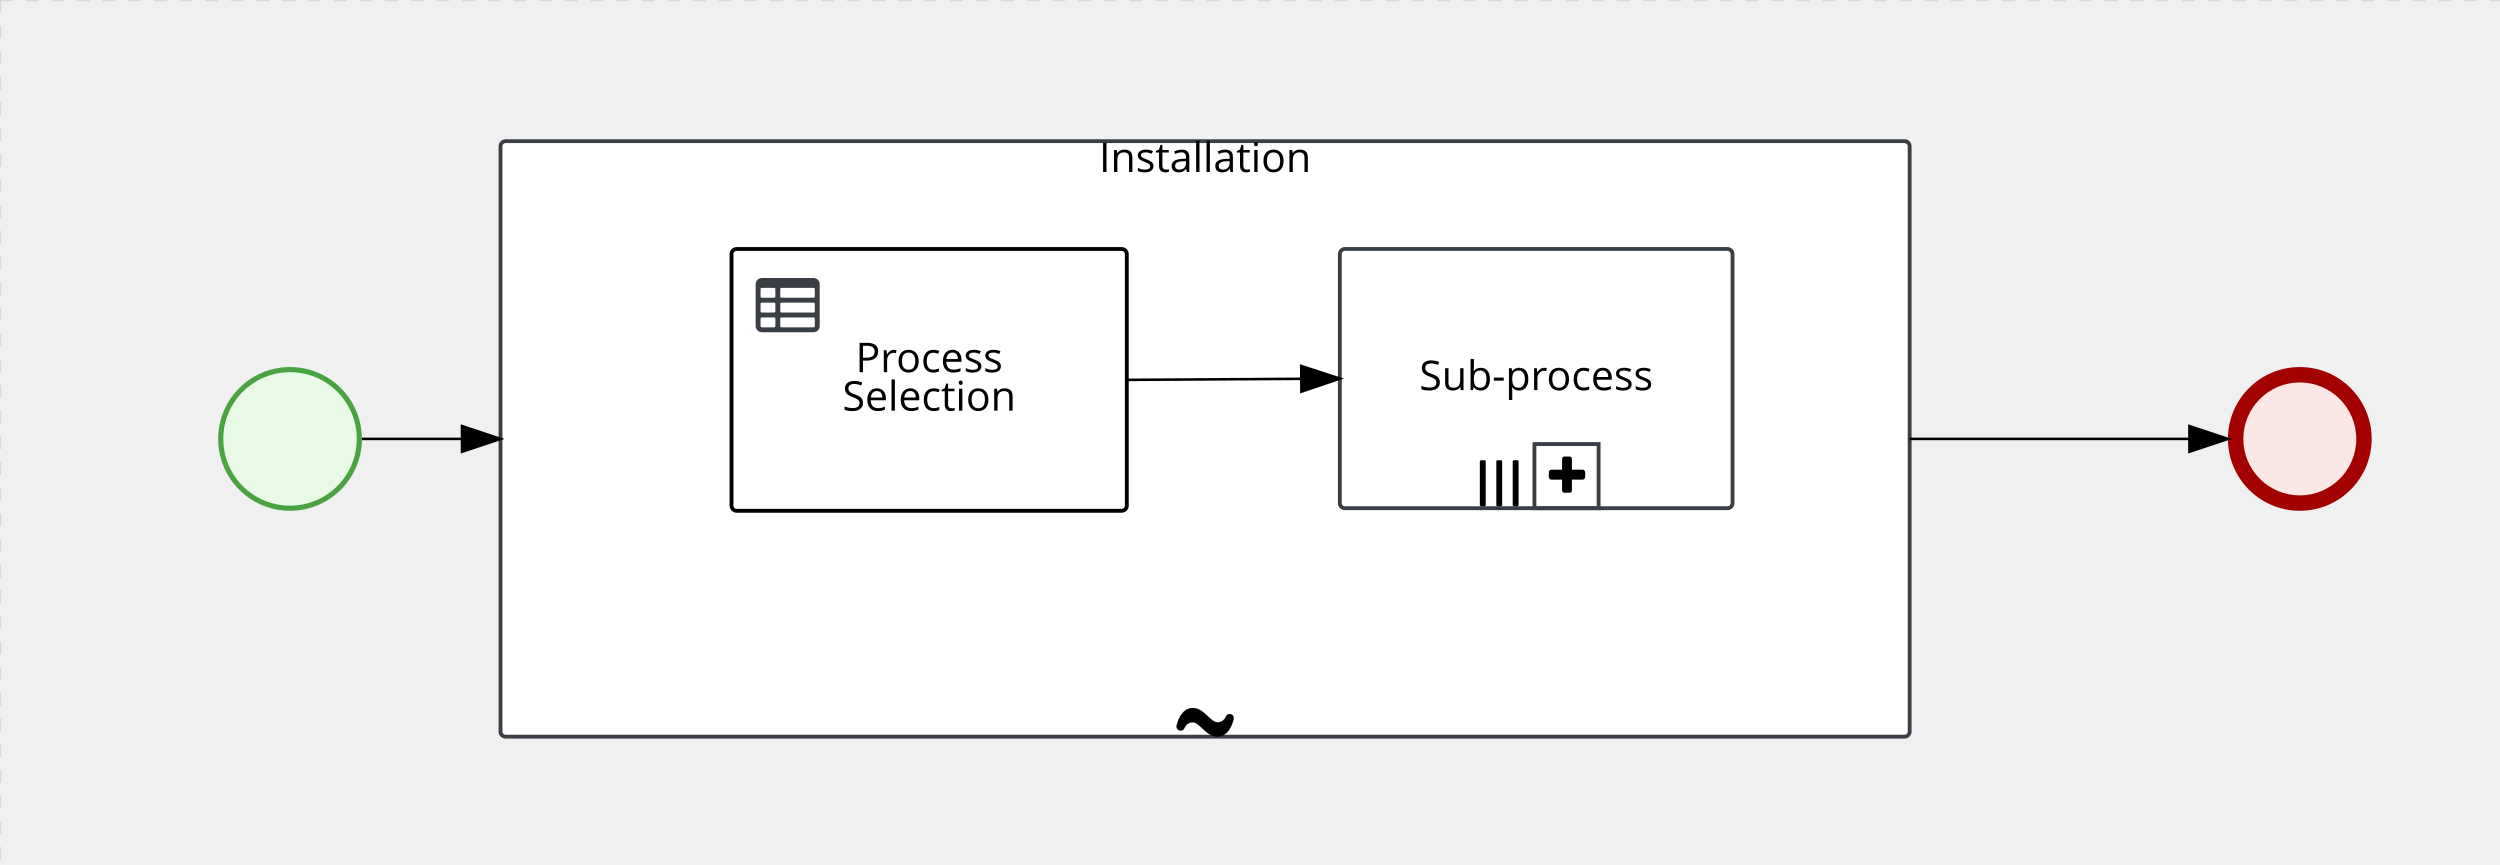
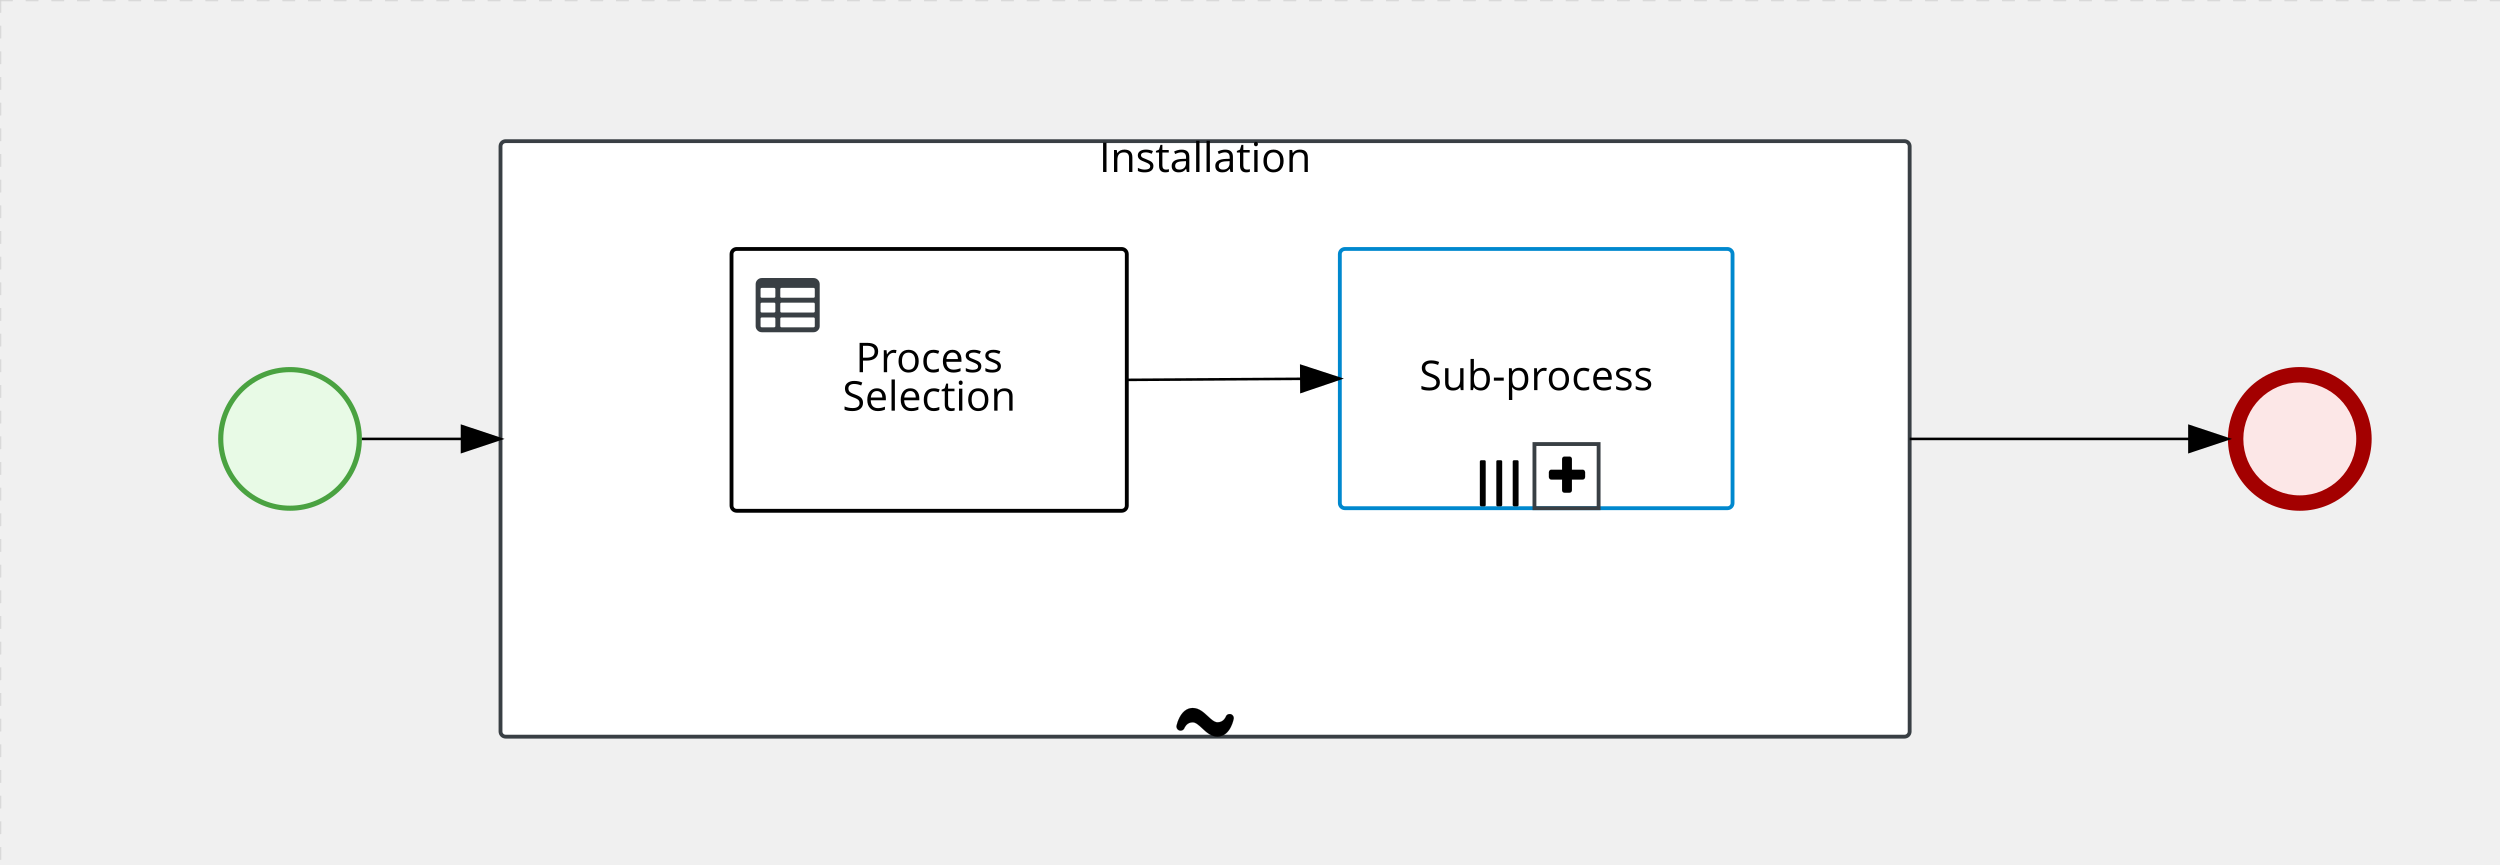
<svg xmlns="http://www.w3.org/2000/svg" version="1.1" width="974" height="337" viewBox="0 0 974 337">
  <defs />
  <g transform="matrix(1,0,0,1,0,0)">
    <g>
      <g>
        <g>
          <path fill="none" stroke="#d3d3d3" paint-order="fill stroke markers" d=" M 0 0 L 1200 0" stroke-miterlimit="10" stroke-opacity="0.8" stroke-dasharray="5" />
        </g>
        <g>
          <path fill="none" stroke="#d3d3d3" paint-order="fill stroke markers" d=" M 0 0 L 0 800" stroke-miterlimit="10" stroke-opacity="0.8" stroke-dasharray="5" />
        </g>
      </g>
      <g id="_EF70FC23-0ECA-4189-A097-E17DF87D973C" bpmn2nodeid="_EF70FC23-0ECA-4189-A097-E17DF87D973C" transform="matrix(1,0,0,1,868,143)">
        <g>
          <path fill="none" stroke="none" />
        </g>
        <g transform="matrix(0.125,0,0,0.125,0,0)">
          <g transform="matrix(1,0,0,1,0,0)">
            <path fill="#fce7e7" stroke="none" id="_EF70FC23-0ECA-4189-A097-E17DF87D973C?shapeType=BACKGROUND" paint-order="stroke fill markers" d=" M 0 0 M 444 224 C 444 263.9 434.2 300.8 414.4 334.5 C 394.7 368.2 368 394.9 334.4 414.5 C 300.8 434.1 263.9 444 224 444 C 184.1 444 147.2 434.2 113.5 414.4 C 79.8 394.7 53.1 368 33.5 334.4 C 13.9 300.8 4 263.9 4 224 C 4 184.1 13.8 147.2 33.6 113.5 C 53.4 79.8 80.1 53.1 113.6 33.5 C 147.1 13.9 184.1 4 224 4 C 263.9 4 300.8 13.8 334.5 33.6 C 368.2 53.4 394.9 80.1 414.5 113.6 C 434.1 147.1 444 184.1 444 224 Z" />
          </g>
          <g>
            <g transform="matrix(1,0,0,1,0,0)">
              <g transform="matrix(1,0,0,1,0,0)">
                <path fill="#a30000" stroke="none" id="_EF70FC23-0ECA-4189-A097-E17DF87D973C?shapeType=BORDER&amp;renderType=FILL" paint-order="stroke fill markers" d=" M 0 0 M 224 0 C 100.3 0 0 100.3 0 224 C 0 347.7 100.3 448 224 448 C 347.7 448 448 347.7 448 224 C 448 100.3 347.7 0 224 0 Z M 0 0 M 224 400 C 126.8 400 48 321.2 48 224 C 48 126.8 126.8 48 224 48 C 321.2 48 400 126.8 400 224 C 400 321.2 321.2 400 224 400 Z" />
              </g>
            </g>
          </g>
        </g>
        <g transform="matrix(1,0,0,1,28,61)" />
      </g>
      <g id="_0B1D28A9-7DA9-4883-8F5E-5F7403BD6220" bpmn2nodeid="_0B1D28A9-7DA9-4883-8F5E-5F7403BD6220" transform="matrix(1,0,0,1,195,55)">
        <g>
          <path fill="none" stroke="none" />
        </g>
        <g transform="matrix(1,0,0,1,0,0)">
          <path fill="#ffffff" stroke="none" id="_0B1D28A9-7DA9-4883-8F5E-5F7403BD6220?shapeType=BACKGROUND" paint-order="stroke fill markers" d=" M 2 0 L 547 0 L 547 0 A 2 2 0 0 1 549 2 L 549 230 L 549 230 A 2 2 0 0 1 547 232 L 2 232 L 2 232 A 2 2 0 0 1 0 230 L 0 2 L 0 2 A 2 2 0 0 1 2 0 Z" />
        </g>
        <g transform="matrix(1,0,0,1,0,0)">
-           <path fill="none" stroke="rgb(57,63,68)" id="_0B1D28A9-7DA9-4883-8F5E-5F7403BD6220?shapeType=BORDER&amp;renderType=STROKE" paint-order="fill stroke markers" d=" M 2 0 L 547 0 L 547 0 A 2 2 0 0 1 549 2 L 549 230 L 549 230 A 2 2 0 0 1 547 232 L 2 232 L 2 232 A 2 2 0 0 1 0 230 L 0 2 L 0 2 A 2 2 0 0 1 2 0 Z" stroke-miterlimit="10" stroke-width="1.5" stroke-dasharray="" />
+           <path fill="none" stroke="#393f44" id="_0B1D28A9-7DA9-4883-8F5E-5F7403BD6220?shapeType=BORDER&amp;renderType=STROKE" paint-order="fill stroke markers" d=" M 2 0 L 547 0 L 547 0 A 2 2 0 0 1 549 2 L 549 230 L 549 230 A 2 2 0 0 1 547 232 L 2 232 L 2 232 A 2 2 0 0 1 0 230 L 0 2 L 0 2 A 2 2 0 0 1 2 0 Z" stroke-miterlimit="10" stroke-width="1.5" stroke-dasharray="" />
        </g>
        <g transform="matrix(1,0,0,1,-21.7125,6.225)">
          <g transform="matrix(0.05,0,0,0.05,285,209)">
            <g transform="matrix(1,0,0,1,0,0)">
              <path fill="#000000" stroke="#000000" id="_0B1D28A9-7DA9-4883-8F5E-5F7403BD6220undefined" paint-order="fill stroke markers" d=" M 0 0 M 421.5 159.5 C 405.6 156.4 390.1 165.8 385.1 180.8 L 385.1 180.8 L 385.2 180.5 C 385.2 180.6 380.9 192.3 370.3 203.4 C 357.3 217 341.1 223.6 320.7 223.6 C 296.6 223.6 271.8 200.6 245.6 176.2 C 213.3 146.2 176.8 112.1 128.2 112.1 C 98.7 112.1 57 124.9 25.3 185.7 C 8.7 217.6 2.3 249.2 2 250.6 L 2 250.7 C 1.9 251.1 1.8 251.6 1.8 252 C 1.8 252.1 1.8 252.2 1.8 252.3 C 1.7 252.7 1.7 253.2 1.6 253.6 C 1.6 253.7 1.6 253.8 1.6 253.9 C 1.6 254.3 1.5 254.8 1.5 255.2 C 1.5 255.3 1.5 255.4 1.5 255.5 C 1.5 255.9 1.5 256.3 1.5 256.6 C 1.5 256.8 1.5 256.9 1.5 257.1 C 1.5 257.4 1.5 257.7 1.5 258 C 1.5 258.2 1.5 258.5 1.5 258.7 C 1.5 258.9 1.5 259.2 1.6 259.4 C 1.6 259.7 1.6 260 1.7 260.3 C 1.7 260.4 1.7 260.6 1.8 260.7 C 1.8 261.1 1.9 261.5 2 261.9 L 2 262 C 4.1 274.7 13.9 285.5 27.3 288.1 C 29.4 288.5 31.5 288.7 33.6 288.7 C 47.2 288.7 59.5 280 63.9 267 C 64.5 265.6 68.8 255.6 77.6 245.8 C 90.9 231.1 107.5 224 128.4 224 C 151.8 224 176.3 246.8 202.2 270.9 C 234.7 301.2 271.6 335.5 320.9 335.5 C 345.5 335.5 367.8 327 387.4 310.2 C 401.4 298.2 413.8 281.9 424.1 261.9 C 440.6 230 446.8 198.3 447 196.9 C 450.3 179.6 438.9 162.8 421.5 159.5 Z" stroke-miterlimit="10" stroke-dasharray="" />
            </g>
          </g>
        </g>
        <g transform="matrix(1,0,0,1,233.1836,0)">
          <text fill="#000000" stroke="none" font-family="Open Sans" font-size="12pt" font-style="normal" font-weight="normal" text-decoration="normal" x="41.316" y="12" text-anchor="middle" dominant-baseline="alphabetic">Installation</text>
        </g>
-         <g id="_7D34E5EE-86DE-40AA-8B07-371B3AC2BA39" bpmn2nodeid="_7D34E5EE-86DE-40AA-8B07-371B3AC2BA39" transform="matrix(1,0,0,1,90,42)">
-           <g>
-             <path fill="none" stroke="none" />
-           </g>
-           <g transform="matrix(1,0,0,1,0,0)">
-             <path fill="#ffffff" stroke="none" id="_7D34E5EE-86DE-40AA-8B07-371B3AC2BA39?shapeType=BACKGROUND" paint-order="stroke fill markers" d=" M 2 0 L 152 0 L 152 0 A 2 2 0 0 1 154 2 L 154 100 L 154 100 A 2 2 0 0 1 152 102 L 2 102 L 2 102 A 2 2 0 0 1 0 100 L 0 2 L 0 2 A 2 2 0 0 1 2 0 Z" />
-           </g>
-           <g transform="matrix(1,0,0,1,0,0)">
-             <path fill="none" stroke="rgb(0,0,0)" id="_7D34E5EE-86DE-40AA-8B07-371B3AC2BA39?shapeType=BORDER&amp;renderType=STROKE" paint-order="fill stroke markers" d=" M 2 0 L 152 0 L 152 0 A 2 2 0 0 1 154 2 L 154 100 L 154 100 A 2 2 0 0 1 152 102 L 2 102 L 2 102 A 2 2 0 0 1 0 100 L 0 2 L 0 2 A 2 2 0 0 1 2 0 Z" stroke-miterlimit="10" stroke-width="1.5" stroke-dasharray="" />
-           </g>
-           <g>
-             <g transform="matrix(0.06,0,0,0.06,9.4,9.4)">
-               <g transform="matrix(1,0,0,1,0,0)">
-                 <path fill="#393f44" stroke="none" id="_7D34E5EE-86DE-40AA-8B07-371B3AC2BA39undefined" paint-order="stroke fill markers" d=" M 0 0 M 128 344 L 128 296 C 128 293.7 127.2 291.8 125.8 290.2 C 124.4 288.6 122.4 288 120 288 L 40 288 C 37.7 288 35.8 288.8 34.2 290.2 C 32.6 291.6 32 293.7 32 296 L 32 344 C 32 346.3 32.8 348.2 34.2 349.8 C 35.6 351.4 37.6 352 40 352 L 120 352 C 122.3 352 124.2 351.2 125.8 349.8 C 127.4 348.4 128 346.3 128 344 Z M 0 0 M 128 248 L 128 200 C 128 197.7 127.2 195.8 125.8 194.2 C 124.4 192.6 122.4 192 120 192 L 40 192 C 37.7 192 35.8 192.8 34.2 194.2 C 32.6 195.6 32 197.7 32 200 L 32 248 C 32 250.3 32.8 252.2 34.2 253.8 C 35.6 255.4 37.6 256 40 256 L 120 256 C 122.3 256 124.2 255.2 125.8 253.8 C 127.4 252.4 128 250.3 128 248 Z M 0 0 M 376 352 C 378.3 352 380.2 351.2 381.8 349.8 C 383.4 348.4 384 346.4 384 344 L 384 296 C 384 293.7 383.2 291.8 381.8 290.2 C 380.4 288.6 378.4 288 376 288 L 168 288 C 165.7 288 163.8 288.8 162.2 290.2 C 160.6 291.6 160 293.6 160 296 L 160 344 C 160 346.3 160.8 348.2 162.2 349.8 C 163.6 351.4 165.6 352 168 352 L 376 352 Z M 0 0 M 128 152 L 128 104 C 128 101.7 127.2 99.8 125.8 98.2 C 124.4 96.6 122.3 96 120 96 L 40 96 C 37.7 96 35.8 96.8 34.2 98.2 C 32.6 99.6 32 101.7 32 104 L 32 152 C 32 154.3 32.8 156.2 34.2 157.8 C 35.6 159.4 37.6 160 40 160 L 120 160 C 122.3 160 124.2 159.2 125.8 157.8 C 127.4 156.4 128 154.3 128 152 Z M 0 0 M 376 256 C 378.3 256 380.2 255.2 381.8 253.8 C 383.4 252.4 384 250.4 384 248 L 384 200 C 384 197.7 383.2 195.8 381.8 194.2 C 380.4 192.6 378.4 192 376 192 L 168 192 C 165.7 192 163.8 192.8 162.2 194.2 C 160.6 195.6 160 197.6 160 200 L 160 248 C 160 250.3 160.8 252.2 162.2 253.8 C 163.6 255.4 165.6 256 168 256 L 376 256 Z M 0 0 M 376 160 C 378.3 160 380.2 159.2 381.8 157.8 C 383.4 156.4 384 154.4 384 152 L 384 104 C 384 101.7 383.2 99.8 381.8 98.2 C 380.4 96.6 378.3 96 376 96 L 168 96 C 165.7 96 163.8 96.8 162.2 98.2 C 160.6 99.6 160 101.6 160 104 L 160 152 C 160 154.3 160.8 156.2 162.2 157.8 C 163.6 159.4 165.6 160 168 160 L 376 160 Z M 0 0 M 416 72 L 416 344 C 416 355 412.1 364.4 404.2 372.2 C 396.3 380 387 384 376 384 L 40 384 C 29 384 19.6 380.1 11.8 372.2 C 4 364.3 0 355 0 344 L 0 72 C 0 61 3.9 51.6 11.8 43.8 C 19.7 36 29 32 40 32 L 376 32 C 387 32 396.4 35.9 404.2 43.8 C 412 51.7 416 61 416 72 Z" />
-               </g>
-             </g>
-           </g>
-           <g transform="matrix(1,0,0,1,43.21094,36)">
-             <text fill="#000000" stroke="none" font-family="Open Sans" font-size="12pt" font-style="normal" font-weight="normal" text-decoration="normal" x="33.789" y="12" text-anchor="middle" dominant-baseline="alphabetic">Process  </text>
-             <text fill="#000000" stroke="none" font-family="Open Sans" font-size="12pt" font-style="normal" font-weight="normal" text-decoration="normal" x="33.789" y="27" text-anchor="middle" dominant-baseline="alphabetic">Selection</text>
-           </g>
-         </g>
        <g id="_4F5EB476-2358-41D5-8160-A4F622747689" bpmn2nodeid="_4F5EB476-2358-41D5-8160-A4F622747689" transform="matrix(1,0,0,1,327,42)">
          <g>
            <path fill="none" stroke="none" />
          </g>
          <g transform="matrix(1,0,0,1,0,0)">
            <path fill="#ffffff" stroke="none" id="_4F5EB476-2358-41D5-8160-A4F622747689?shapeType=BACKGROUND" paint-order="stroke fill markers" d=" M 2 0 L 151 0 L 151 0 A 2 2 0 0 1 153 2 L 153 99 L 153 99 A 2 2 0 0 1 151 101 L 2 101 L 2 101 A 2 2 0 0 1 0 99 L 0 2 L 0 2 A 2 2 0 0 1 2 0 Z" />
          </g>
          <g transform="matrix(1,0,0,1,0,0)">
-             <path fill="none" stroke="rgb(57,63,68)" id="_4F5EB476-2358-41D5-8160-A4F622747689?shapeType=BORDER&amp;renderType=STROKE" paint-order="fill stroke markers" d=" M 2 0 L 151 0 L 151 0 A 2 2 0 0 1 153 2 L 153 99 L 153 99 A 2 2 0 0 1 151 101 L 2 101 L 2 101 A 2 2 0 0 1 0 99 L 0 2 L 0 2 A 2 2 0 0 1 2 0 Z" stroke-miterlimit="10" stroke-width="1.5" stroke-dasharray="" />
+             <path fill="none" stroke="rgb(0,136,206)" id="_4F5EB476-2358-41D5-8160-A4F622747689?shapeType=BORDER&amp;renderType=STROKE" paint-order="fill stroke markers" d=" M 2 0 L 151 0 L 151 0 A 2 2 0 0 1 153 2 L 153 99 L 153 99 A 2 2 0 0 1 151 101 L 2 101 L 2 101 A 2 2 0 0 1 0 99 L 0 2 L 0 2 A 2 2 0 0 1 2 0 Z" stroke-miterlimit="10" stroke-width="1.5" stroke-dasharray="" />
          </g>
          <g transform="matrix(1,0,0,1,1,10)">
            <g transform="matrix(1,0,0,1,0,0)">
              <g transform="matrix(1,0,0,1,63,66)">
                <path fill="none" stroke="none" />
              </g>
              <g transform="matrix(0.04,0,0,0.04,68.64,69.6)">
                <path fill="none" stroke="none" />
              </g>
            </g>
          </g>
          <g transform="matrix(1,0,0,1,12.82,10)">
            <g transform="matrix(1,0,0,1,0,0)">
              <g transform="matrix(1,0,0,1,63,66)">
                <path fill="none" stroke="#393f44" id="_4F5EB476-2358-41D5-8160-A4F622747689undefined" paint-order="fill stroke markers" d=" M 0 0 L 25 0 L 25 25 L 0 25 L 0 0 Z Z" stroke-miterlimit="10" stroke-width="1.5" stroke-dasharray="" />
              </g>
              <g transform="matrix(0.04,0,0,0.04,68.64,69.6)">
                <path fill="#000000" stroke="#000000" id="_4F5EB476-2358-41D5-8160-A4F622747689undefined" paint-order="fill stroke markers" d=" M 0 0 M 352 184 L 352 232 C 352 238.7 349.7 244.3 345 249 C 340.3 253.7 334.7 256 328 256 L 224 256 L 224 360 C 224 366.7 221.7 372.3 217 377 C 212.3 381.7 206.7 384 200 384 L 152 384 C 145.3 384 139.7 381.7 135 377 C 130.3 372.3 128 366.7 128 360 L 128 256 L 24 256 C 17.3 256 11.7 253.7 7 249 C 2.3 244.3 0 238.7 0 232 L 0 184 C 0 177.3 2.3 171.7 7 167 C 11.7 162.3 17.3 160 24 160 L 128 160 L 128 56 C 128 49.3 130.3 43.7 135 39 C 139.7 34.3 145.3 32 152 32 L 200 32 C 206.7 32 212.3 34.3 217 39 C 221.7 43.7 224 49.3 224 56 L 224 160 L 328 160 C 334.7 160 340.3 162.3 345 167 C 349.7 171.7 352 177.3 352 184 Z" stroke-miterlimit="10" stroke-dasharray="" />
              </g>
              <g transform="matrix(0.04,0,0,0.04,40.32,71.04)">
                <path fill="#000000" stroke="#000000" id="_4F5EB476-2358-41D5-8160-A4F622747689undefined" paint-order="fill stroke markers" d=" M 0 0 M 92 44 L 92 468 C 92 474.6 86.6 480 80 480 L 48 480 C 41.4 480 36 474.6 36 468 L 36 44 C 36 37.4 41.4 32 48 32 L 80 32 C 86.6 32 92 37.4 92 44 Z M 0 0 M 252 44 L 252 468 C 252 474.6 246.6 480 240 480 L 208 480 C 201.4 480 196 474.6 196 468 L 196 44 C 196 37.4 201.4 32 208 32 L 240 32 C 246.6 32 252 37.4 252 44 Z M 0 0 M 412 44 L 412 468 C 412 474.6 406.6 480 400 480 L 368 480 C 361.4 480 356 474.6 356 468 L 356 44 C 356 37.4 361.4 32 368 32 L 400 32 C 406.6 32 412 37.4 412 44 Z" stroke-miterlimit="10" stroke-dasharray="" />
              </g>
              <g transform="matrix(0.04,0,0,0.04,39.36,72)">
                <path fill="none" stroke="none" />
              </g>
            </g>
          </g>
          <g transform="matrix(1,0,0,1,30.95312,43)">
            <text fill="#000000" stroke="none" font-family="Open Sans" font-size="12pt" font-style="normal" font-weight="normal" text-decoration="normal" x="45.547" y="12" text-anchor="middle" dominant-baseline="alphabetic">Sub-process</text>
          </g>
        </g>
+         <g id="_7D34E5EE-86DE-40AA-8B07-371B3AC2BA39" bpmn2nodeid="_7D34E5EE-86DE-40AA-8B07-371B3AC2BA39" transform="matrix(1,0,0,1,90,42)">
+           <g>
+             <path fill="none" stroke="none" />
+           </g>
+           <g transform="matrix(1,0,0,1,0,0)">
+             <path fill="#ffffff" stroke="none" id="_7D34E5EE-86DE-40AA-8B07-371B3AC2BA39?shapeType=BACKGROUND" paint-order="stroke fill markers" d=" M 2 0 L 152 0 L 152 0 A 2 2 0 0 1 154 2 L 154 100 L 154 100 A 2 2 0 0 1 152 102 L 2 102 L 2 102 A 2 2 0 0 1 0 100 L 0 2 L 0 2 A 2 2 0 0 1 2 0 Z" />
+           </g>
+           <g transform="matrix(1,0,0,1,0,0)">
+             <path fill="none" stroke="#000000" id="_7D34E5EE-86DE-40AA-8B07-371B3AC2BA39?shapeType=BORDER&amp;renderType=STROKE" paint-order="fill stroke markers" d=" M 2 0 L 152 0 L 152 0 A 2 2 0 0 1 154 2 L 154 100 L 154 100 A 2 2 0 0 1 152 102 L 2 102 L 2 102 A 2 2 0 0 1 0 100 L 0 2 L 0 2 A 2 2 0 0 1 2 0 Z" stroke-miterlimit="10" stroke-width="1.5" stroke-dasharray="" />
+           </g>
+           <g>
+             <g transform="matrix(0.06,0,0,0.06,9.4,9.4)">
+               <g transform="matrix(1,0,0,1,0,0)">
+                 <path fill="#393f44" stroke="none" id="_7D34E5EE-86DE-40AA-8B07-371B3AC2BA39undefined" paint-order="stroke fill markers" d=" M 0 0 M 128 344 L 128 296 C 128 293.7 127.2 291.8 125.8 290.2 C 124.4 288.6 122.4 288 120 288 L 40 288 C 37.7 288 35.8 288.8 34.2 290.2 C 32.6 291.6 32 293.7 32 296 L 32 344 C 32 346.3 32.8 348.2 34.2 349.8 C 35.6 351.4 37.6 352 40 352 L 120 352 C 122.3 352 124.2 351.2 125.8 349.8 C 127.4 348.4 128 346.3 128 344 Z M 0 0 M 128 248 L 128 200 C 128 197.7 127.2 195.8 125.8 194.2 C 124.4 192.6 122.4 192 120 192 L 40 192 C 37.7 192 35.8 192.8 34.2 194.2 C 32.6 195.6 32 197.7 32 200 L 32 248 C 32 250.3 32.8 252.2 34.2 253.8 C 35.6 255.4 37.6 256 40 256 L 120 256 C 122.3 256 124.2 255.2 125.8 253.8 C 127.4 252.4 128 250.3 128 248 Z M 0 0 M 376 352 C 378.3 352 380.2 351.2 381.8 349.8 C 383.4 348.4 384 346.4 384 344 L 384 296 C 384 293.7 383.2 291.8 381.8 290.2 C 380.4 288.6 378.4 288 376 288 L 168 288 C 165.7 288 163.8 288.8 162.2 290.2 C 160.6 291.6 160 293.6 160 296 L 160 344 C 160 346.3 160.8 348.2 162.2 349.8 C 163.6 351.4 165.6 352 168 352 L 376 352 Z M 0 0 M 128 152 L 128 104 C 128 101.7 127.2 99.8 125.8 98.2 C 124.4 96.6 122.3 96 120 96 L 40 96 C 37.7 96 35.8 96.8 34.2 98.2 C 32.6 99.6 32 101.7 32 104 L 32 152 C 32 154.3 32.8 156.2 34.2 157.8 C 35.6 159.4 37.6 160 40 160 L 120 160 C 122.3 160 124.2 159.2 125.8 157.8 C 127.4 156.4 128 154.3 128 152 Z M 0 0 M 376 256 C 378.3 256 380.2 255.2 381.8 253.8 C 383.4 252.4 384 250.4 384 248 L 384 200 C 384 197.7 383.2 195.8 381.8 194.2 C 380.4 192.6 378.4 192 376 192 L 168 192 C 165.7 192 163.8 192.8 162.2 194.2 C 160.6 195.6 160 197.6 160 200 L 160 248 C 160 250.3 160.8 252.2 162.2 253.8 C 163.6 255.4 165.6 256 168 256 L 376 256 Z M 0 0 M 376 160 C 378.3 160 380.2 159.2 381.8 157.8 C 383.4 156.4 384 154.4 384 152 L 384 104 C 384 101.7 383.2 99.8 381.8 98.2 C 380.4 96.6 378.3 96 376 96 L 168 96 C 165.7 96 163.8 96.8 162.2 98.2 C 160.6 99.6 160 101.6 160 104 L 160 152 C 160 154.3 160.8 156.2 162.2 157.8 C 163.6 159.4 165.6 160 168 160 L 376 160 Z M 0 0 M 416 72 L 416 344 C 416 355 412.1 364.4 404.2 372.2 C 396.3 380 387 384 376 384 L 40 384 C 29 384 19.6 380.1 11.8 372.2 C 4 364.3 0 355 0 344 L 0 72 C 0 61 3.9 51.6 11.8 43.8 C 19.7 36 29 32 40 32 L 376 32 C 387 32 396.4 35.9 404.2 43.8 C 412 51.7 416 61 416 72 Z" />
+               </g>
+             </g>
+           </g>
+           <g transform="matrix(1,0,0,1,43.21094,36)">
+             <text fill="#000000" stroke="none" font-family="Open Sans" font-size="12pt" font-style="normal" font-weight="normal" text-decoration="normal" x="33.789" y="12" text-anchor="middle" dominant-baseline="alphabetic">Process  </text>
+             <text fill="#000000" stroke="none" font-family="Open Sans" font-size="12pt" font-style="normal" font-weight="normal" text-decoration="normal" x="33.789" y="27" text-anchor="middle" dominant-baseline="alphabetic">Selection</text>
+           </g>
+         </g>
      </g>
      <g id="_F7CE4A2A-03DF-4857-86C9-31D23C67BA7E" bpmn2nodeid="_F7CE4A2A-03DF-4857-86C9-31D23C67BA7E" transform="matrix(1,0,0,1,85,143)">
        <g>
          <path fill="none" stroke="none" />
        </g>
        <g transform="matrix(0.125,0,0,0.125,0,0)">
          <g transform="matrix(1,0,0,1,0,0)">
            <path fill="#e8fae6" stroke="none" id="_F7CE4A2A-03DF-4857-86C9-31D23C67BA7E?shapeType=BACKGROUND" paint-order="stroke fill markers" d=" M 0 0 M 444 224 C 444 263.9 434.2 300.8 414.4 334.5 C 394.7 368.2 368 394.9 334.4 414.5 C 300.8 434.1 263.9 444 224 444 C 184.1 444 147.2 434.2 113.5 414.4 C 79.8 394.7 53.1 368 33.5 334.4 C 13.9 300.8 4 263.9 4 224 C 4 184.1 13.8 147.2 33.6 113.5 C 53.4 79.8 80.1 53.1 113.6 33.5 C 147.1 13.9 184.1 4 224 4 C 263.9 4 300.8 13.8 334.5 33.6 C 368.2 53.4 394.9 80.1 414.5 113.6 C 434.1 147.1 444 184.1 444 224 Z" />
          </g>
          <g>
            <g transform="matrix(1,0,0,1,0,0)">
              <g transform="matrix(1,0,0,1,0,0)">
                <path fill="#4aa241" stroke="none" id="_F7CE4A2A-03DF-4857-86C9-31D23C67BA7E?shapeType=BORDER&amp;renderType=FILL" paint-order="stroke fill markers" d=" M 0 0 M 224 0 C 100.3 0 0 100.3 0 224 C 0 347.7 100.3 448 224 448 C 347.7 448 448 347.7 448 224 C 448 100.3 347.7 0 224 0 Z M 0 0 M 224 432 C 109.1 432 16 338.9 16 224 C 16 109.1 109.1 16 224 16 C 338.9 16 432 109.1 432 224 C 432 338.9 338.9 432 224 432 Z" />
              </g>
            </g>
          </g>
        </g>
        <g transform="matrix(1,0,0,1,28,61)" />
+       </g>
+       <g id="_EBE6EB42-7F30-4A08-B42D-778309E6F568" bpmn2nodeid="_EBE6EB42-7F30-4A08-B42D-778309E6F568">
+         <g>
+           <path fill="none" stroke="#000000" paint-order="fill stroke markers" d=" M 439 148 L 507 147.59" stroke-miterlimit="10" stroke-dasharray="" />
+         </g>
+         <g transform="matrix(1,0,0,1,439,148)" />
+         <g transform="matrix(0.006023987,0.9999819,-0.9999819,0.006023987,521.9699,142.5001)">
+           <path fill="#000000" stroke="#000000" paint-order="fill stroke markers" d=" M 10 15 L 0 15 L 5 0 Z" stroke-miterlimit="10" stroke-dasharray="" />
+         </g>
+         <g transform="matrix(1,0,0,1,439.0602,137.7502)" />
      </g>
      <g id="_7E310905-B7A3-41A4-B01B-E2AB0501438E" bpmn2nodeid="_7E310905-B7A3-41A4-B01B-E2AB0501438E">
        <g>
          <path fill="none" stroke="#000000" paint-order="fill stroke markers" d=" M 141 171 L 180 171" stroke-miterlimit="10" stroke-dasharray="" />
        </g>
        <g transform="matrix(1,0,0,1,141,171)" />
        <g transform="matrix(6.123233995736766e-17,1,-1,6.123233995736766e-17,195,166)">
          <path fill="#000000" stroke="#000000" paint-order="fill stroke markers" d=" M 10 15 L 0 15 L 5 0 Z" stroke-miterlimit="10" stroke-dasharray="" />
        </g>
        <g transform="matrix(1,0,0,1,141,161)" />
      </g>
      <g id="_5E7BCCE5-99DC-4A78-B952-4097B9E975F8" bpmn2nodeid="_5E7BCCE5-99DC-4A78-B952-4097B9E975F8">
        <g>
          <path fill="none" stroke="#000000" paint-order="fill stroke markers" d=" M 744 171 L 853 171" stroke-miterlimit="10" stroke-dasharray="" />
        </g>
        <g transform="matrix(1,0,0,1,744,171)" />
        <g transform="matrix(6.123233995736766e-17,1,-1,6.123233995736766e-17,868,166)">
          <path fill="#000000" stroke="#000000" paint-order="fill stroke markers" d=" M 10 15 L 0 15 L 5 0 Z" stroke-miterlimit="10" stroke-dasharray="" />
        </g>
        <g transform="matrix(1,0,0,1,744,161)" />
      </g>
      <g transform="matrix(1,0,0,1,868,143)" />
      <g transform="matrix(1,0,0,1,195,55)" />
      <g transform="matrix(1,0,0,1,285,97)" />
      <g transform="matrix(1,0,0,1,85,143)" />
-       <g id="_EBE6EB42-7F30-4A08-B42D-778309E6F568" bpmn2nodeid="_EBE6EB42-7F30-4A08-B42D-778309E6F568">
-         <g>
-           <path fill="none" stroke="#000000" paint-order="fill stroke markers" d=" M 439 148 L 507 147.59" stroke-miterlimit="10" stroke-dasharray="" />
-         </g>
-         <g transform="matrix(1,0,0,1,439,148)" />
-         <g transform="matrix(0.006023987,0.9999819,-0.9999819,0.006023987,521.9699,142.5001)">
-           <path fill="#000000" stroke="#000000" paint-order="fill stroke markers" d=" M 10 15 L 0 15 L 5 0 Z" stroke-miterlimit="10" stroke-dasharray="" />
-         </g>
-         <g transform="matrix(1,0,0,1,439.0602,137.7502)" />
-       </g>
      <g transform="matrix(1,0,0,1,522,97)" />
    </g>
  </g>
</svg>
